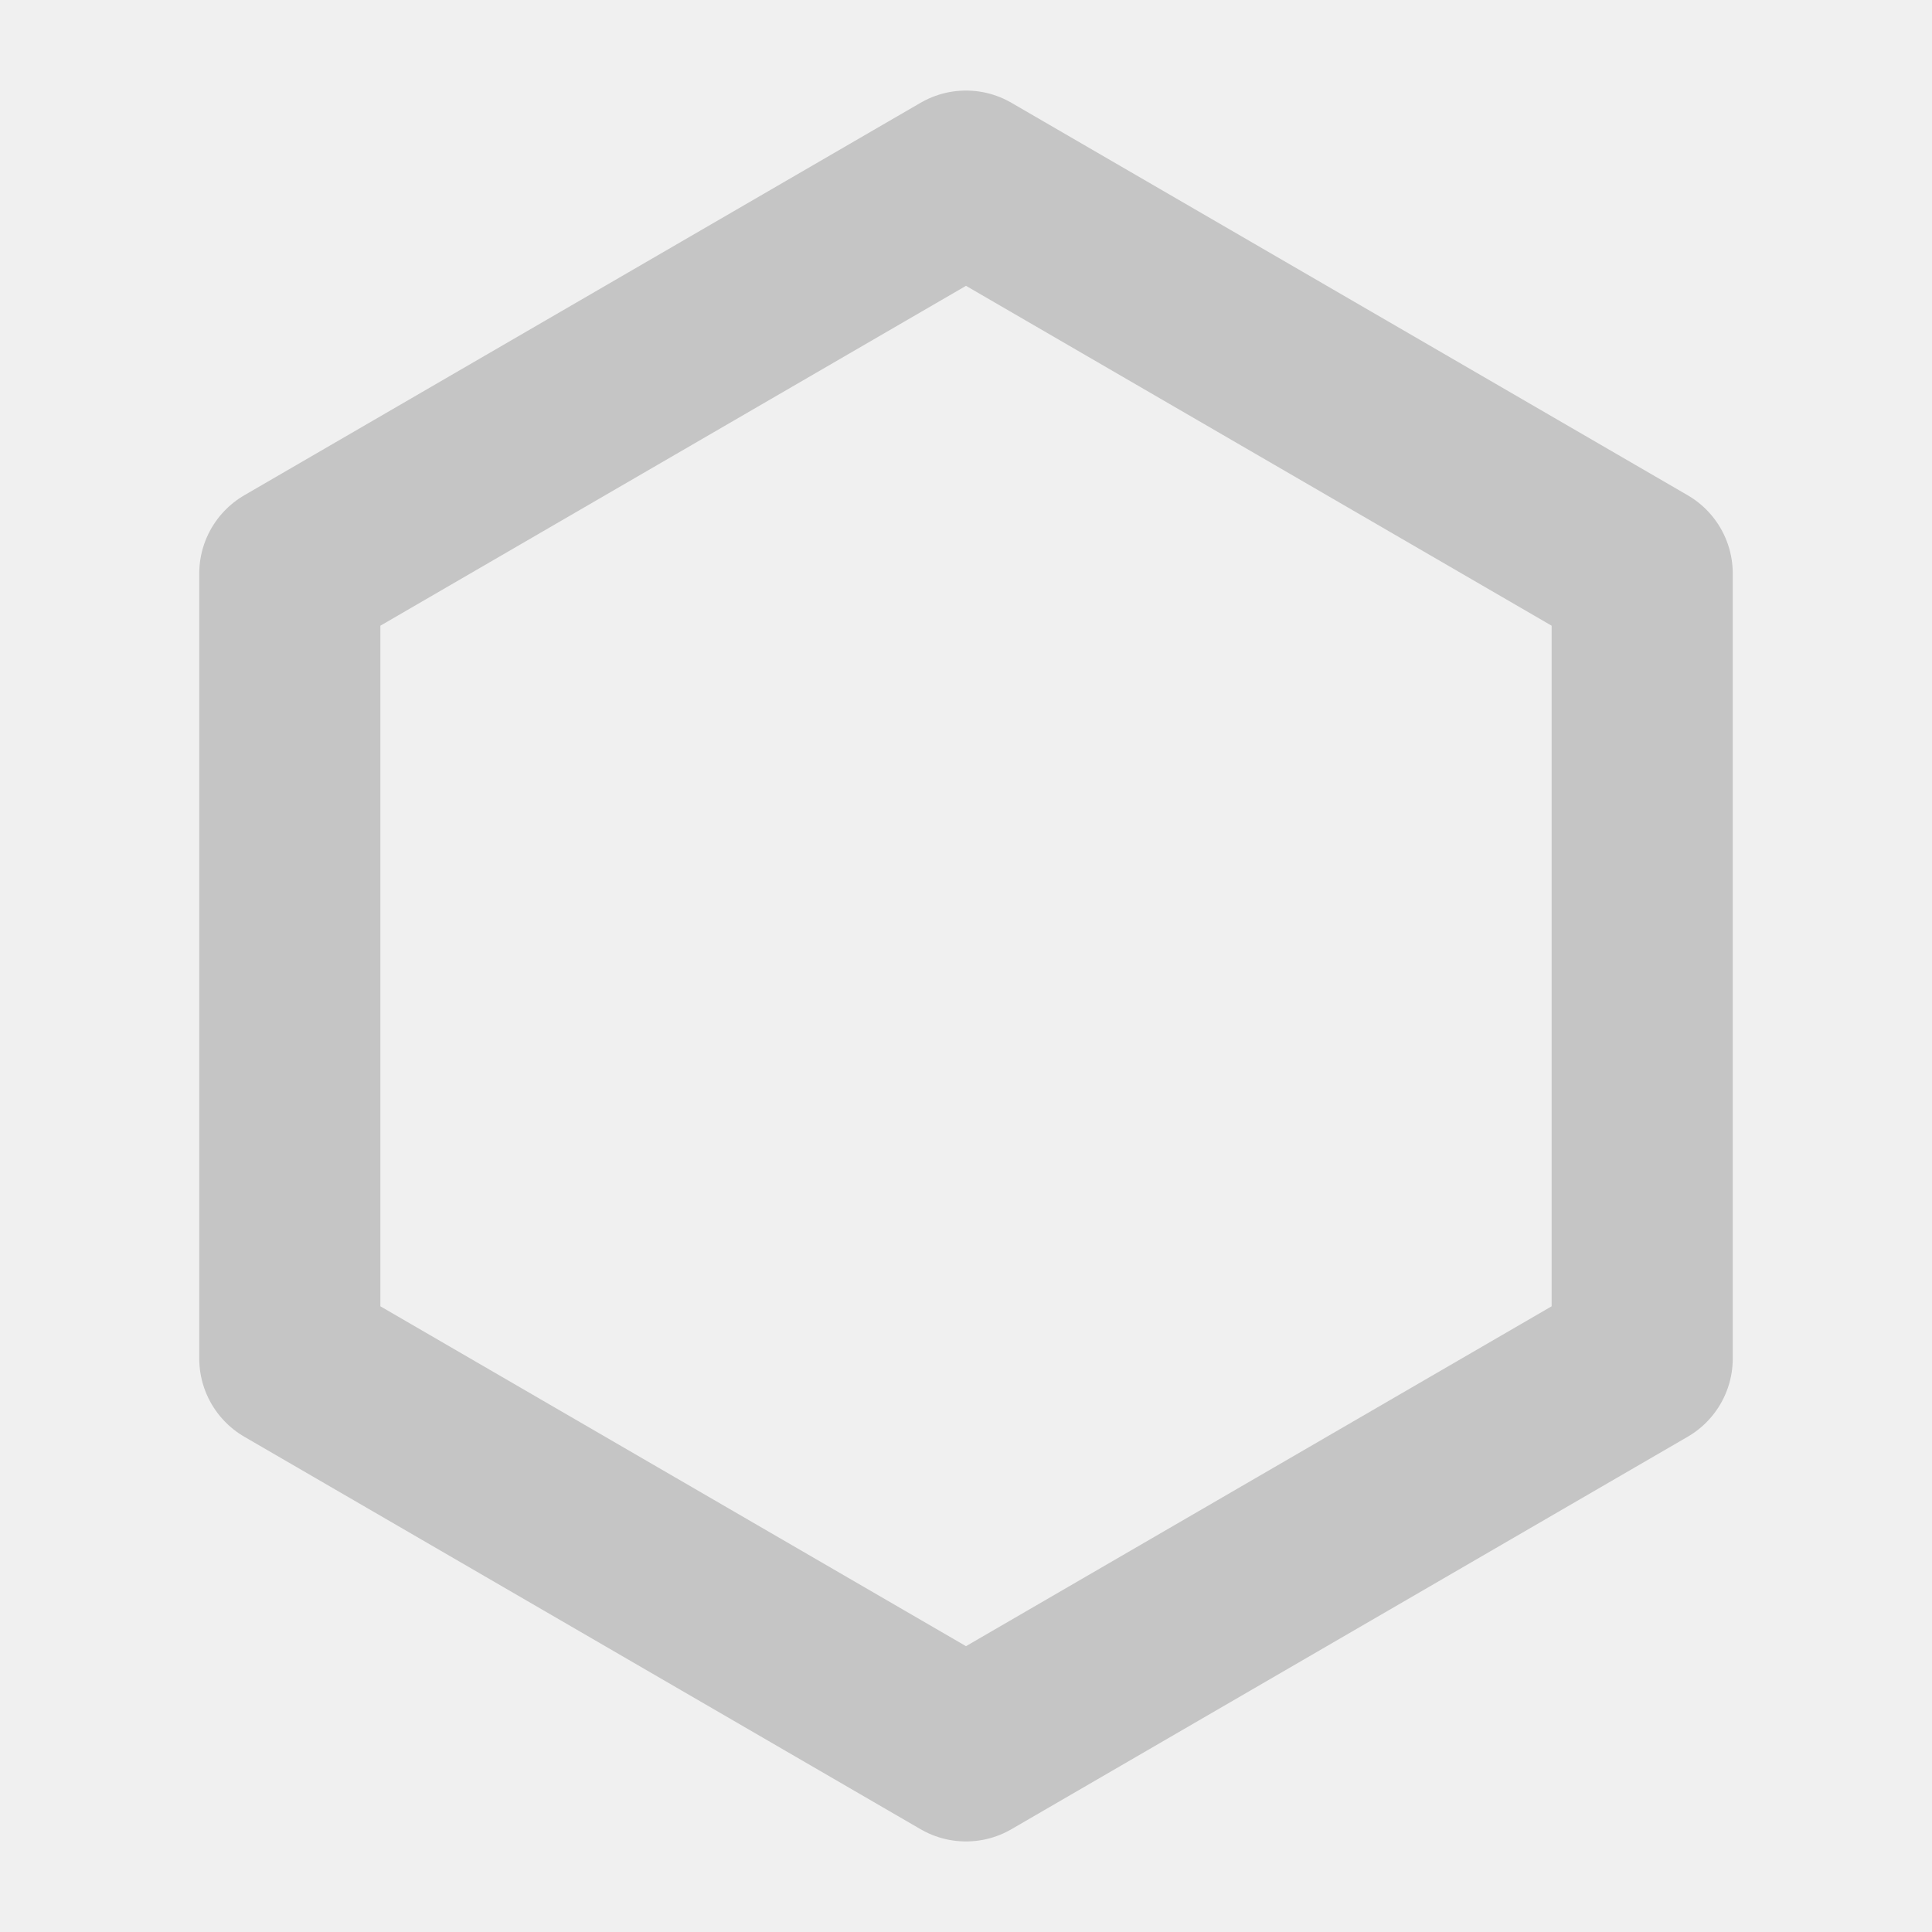
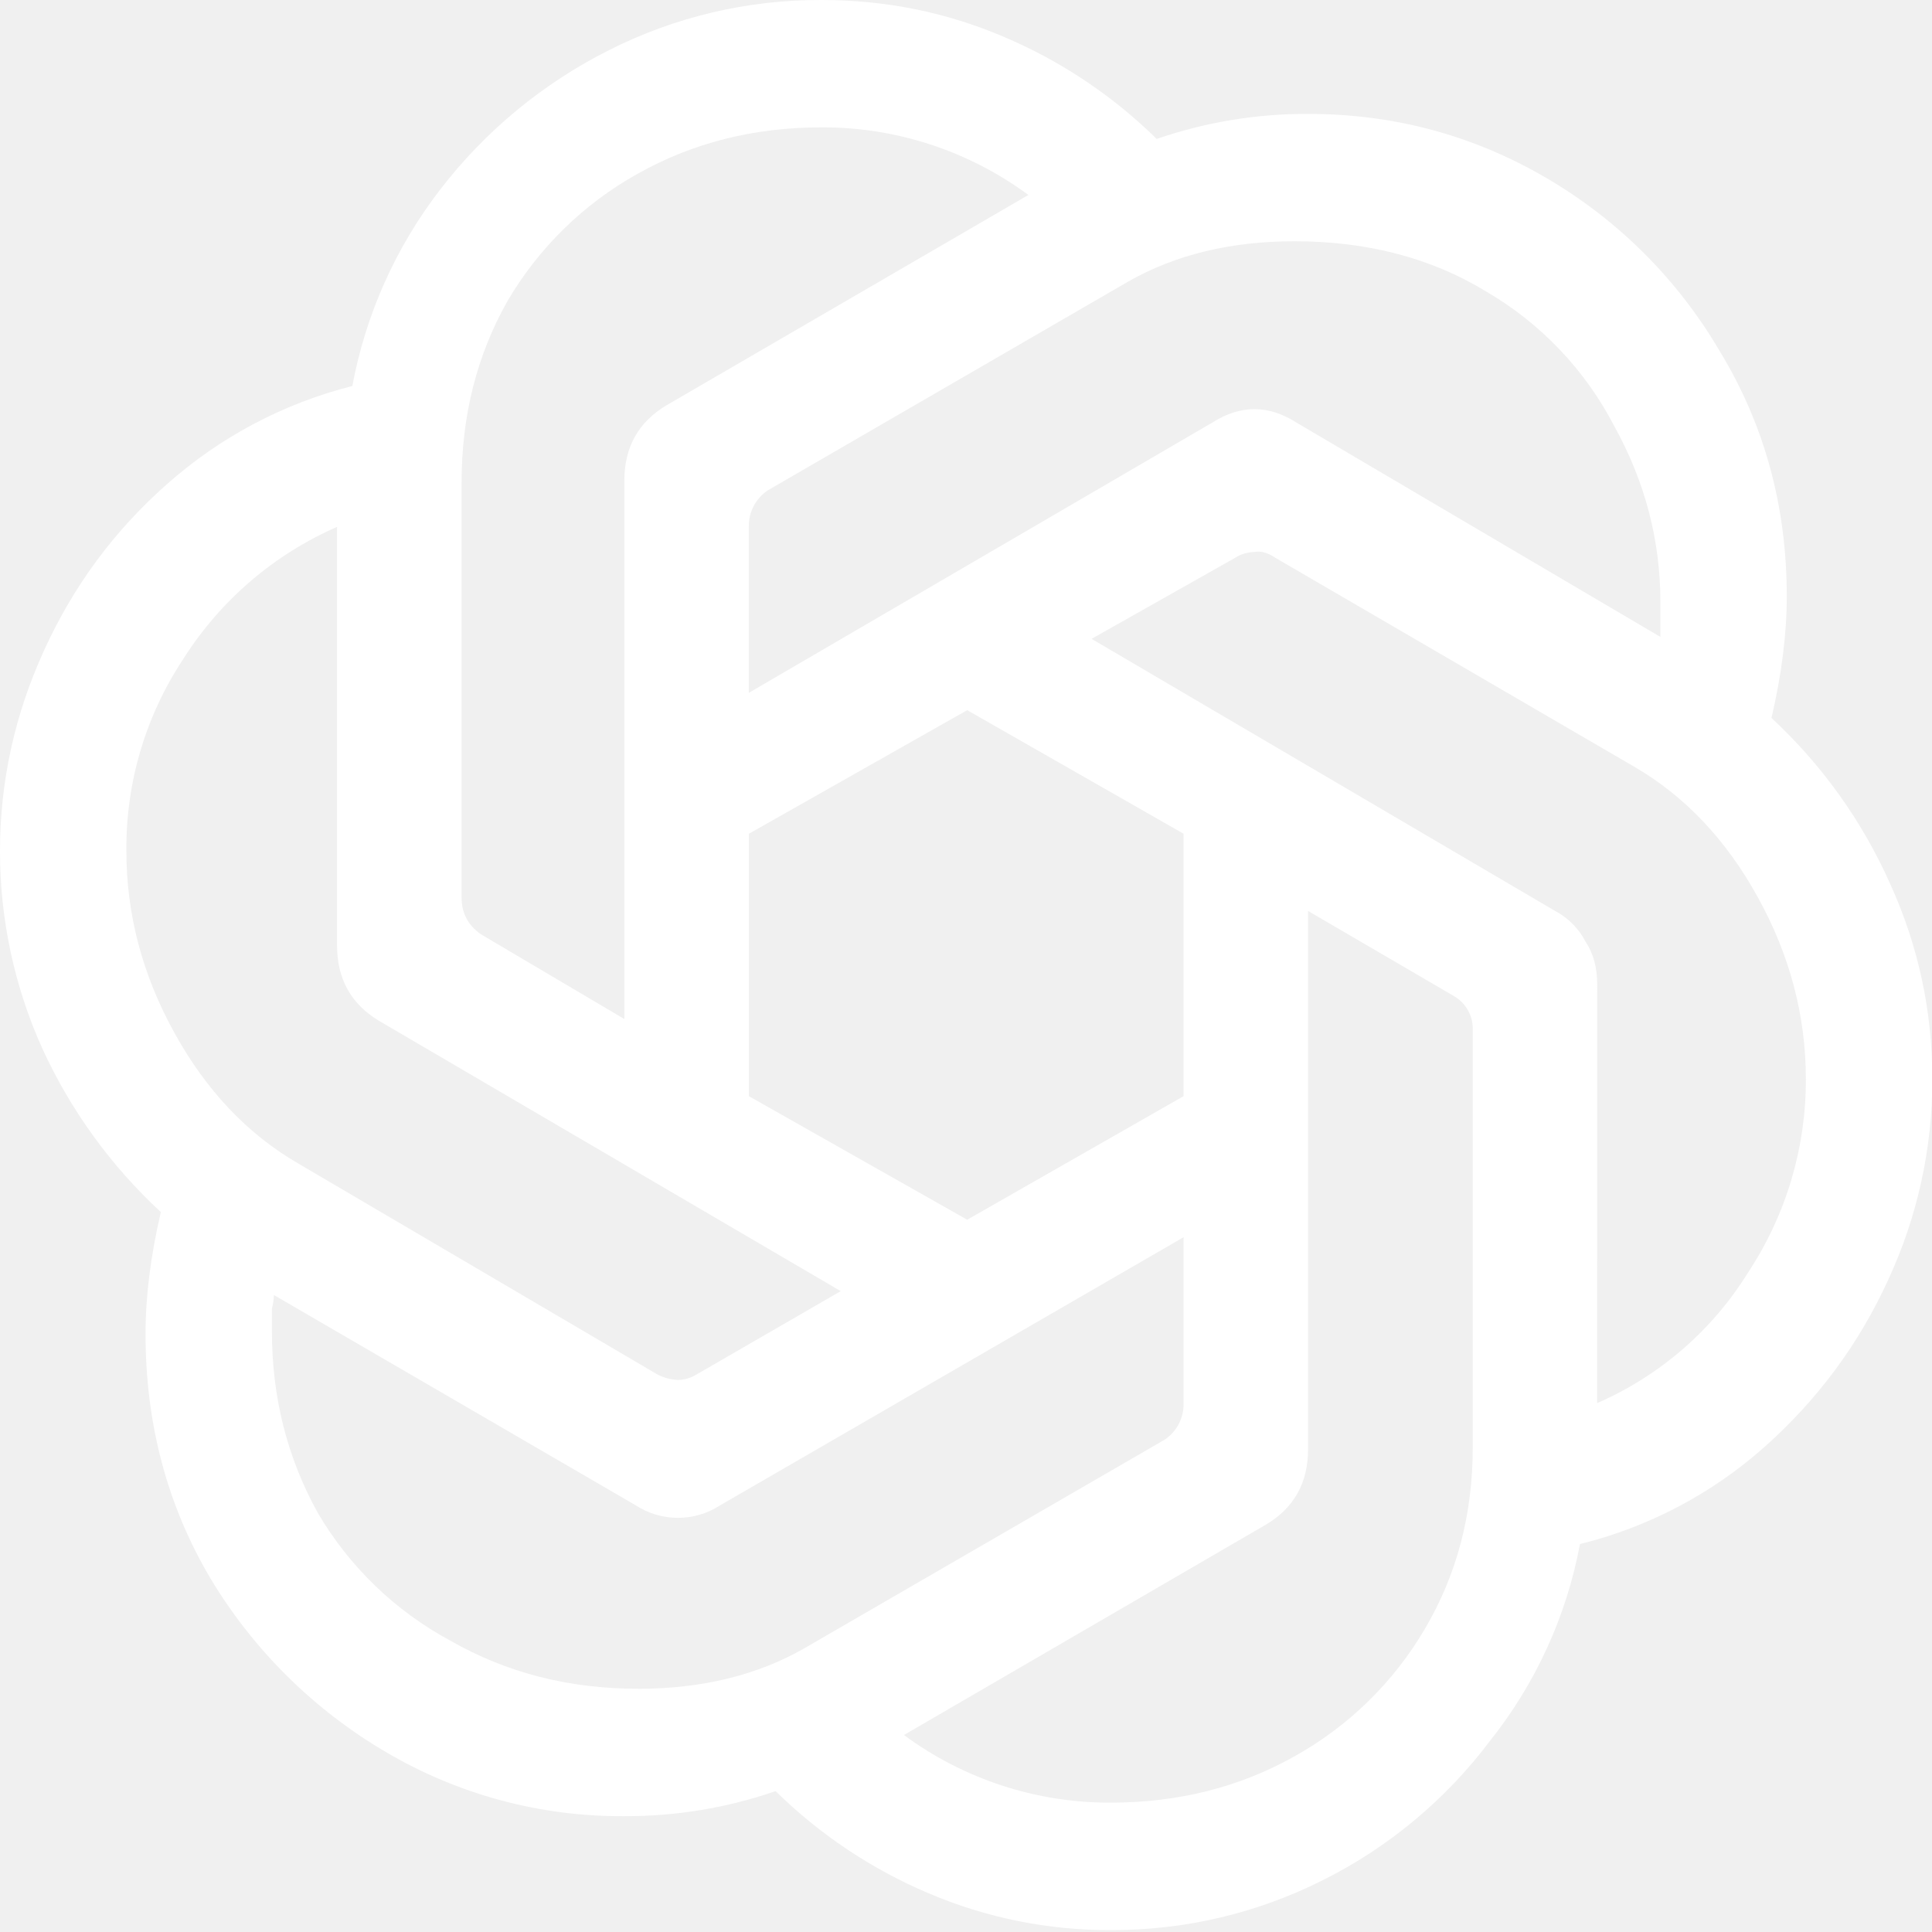
- <svg xmlns="http://www.w3.org/2000/svg" viewBox="0 0 16 16" fill="none" stroke="#c5c5c5" stroke-width="1.5" stroke-linecap="round" stroke-linejoin="round">
-   <path d="M8 1.5l5.6 3.25v6.5L8 14.5l-5.6-3.25v-6.5Z" />
+ <svg xmlns="http://www.w3.org/2000/svg" width="24" height="24" fill="none" viewBox="0 0 24 24">
+   <path d="M13.798 23.976a5.7 5.7 0 0 1-2.26-.456 6.1 6.1 0 0 1-1.903-1.27 5.7 5.7 0 0 1-1.88.311 5.75 5.75 0 0 1-2.95-.79 6.2 6.2 0 0 1-2.188-2.159q-.81-1.366-.809-3.045 0-.695.19-1.51a6.4 6.4 0 0 1-1.475-2.038A5.95 5.95 0 0 1 0 10.573Q0 9.278.547 8.08q.547-1.2 1.523-2.062a5.5 5.5 0 0 1 2.307-1.223A5.7 5.7 0 0 1 5.472 2.35 6.1 6.1 0 0 1 7.565.623 5.8 5.8 0 0 1 10.206 0q1.19 0 2.26.456a6.1 6.1 0 0 1 1.903 1.27 5.7 5.7 0 0 1 1.88-.311q1.594 0 2.95.79a6 6 0 0 1 2.165 2.159q.832 1.366.832 3.045 0 .695-.19 1.51a6.3 6.3 0 0 1 1.475 2.062q.523 1.15.523 2.422a5.9 5.9 0 0 1-.547 2.493q-.547 1.2-1.546 2.086a5.4 5.4 0 0 1-2.284 1.199 5.56 5.56 0 0 1-1.118 2.445 5.9 5.9 0 0 1-2.07 1.727 5.8 5.8 0 0 1-2.64.623m-5.876-2.997q1.19 0 2.07-.504l4.472-2.589a.53.53 0 0 0 .238-.455v-2.062L8.945 18.7a.96.96 0 0 1-1.047 0l-4.496-2.613a.7.7 0 0 1-.024.168v.287q0 1.224.571 2.254a4.24 4.24 0 0 0 1.642 1.583q1.047.6 2.331.599m.238-3.908a.6.6 0 0 0 .262.072q.118 0 .238-.072l1.784-1.031-5.734-3.357q-.522-.312-.523-.935V6.545a4.3 4.3 0 0 0-1.903 1.63 4.25 4.25 0 0 0-.714 2.398q0 1.176.595 2.254.594 1.08 1.546 1.63zm5.638 5.323q1.26 0 2.284-.576a4.3 4.3 0 0 0 1.618-1.582q.595-1.008.595-2.254v-5.179a.47.47 0 0 0-.238-.431l-1.808-1.055v6.689q0 .624-.524.935l-4.496 2.613a4.3 4.3 0 0 0 2.57.84m.904-8.776v-3.26l-2.688-1.535-2.712 1.535v3.26l2.712 1.535zM7.756 5.97q0-.623.523-.935l4.496-2.613a4.3 4.3 0 0 0-2.569-.84q-1.26 0-2.284.576A4.3 4.3 0 0 0 6.304 3.74q-.57 1.008-.57 2.254v5.155q0 .287.237.455l1.785 1.055zM19.84 17.43a4.16 4.16 0 0 0 1.88-1.63 4.33 4.33 0 0 0 .713-2.397q0-1.176-.595-2.254-.594-1.08-1.546-1.63l-4.449-2.59q-.143-.096-.261-.072a.46.46 0 0 0-.238.072L13.56 7.936l5.758 3.38a.9.9 0 0 1 .38.384q.143.216.143.528zM15.059 5.25q.524-.335 1.047 0l4.52 2.662V7.48q0-1.15-.57-2.181A4.14 4.14 0 0 0 18.46 3.62q-1.023-.623-2.379-.623-1.19 0-2.07.503L9.54 6.09a.53.53 0 0 0-.238.455v2.062z" fill="white" />
</svg>
